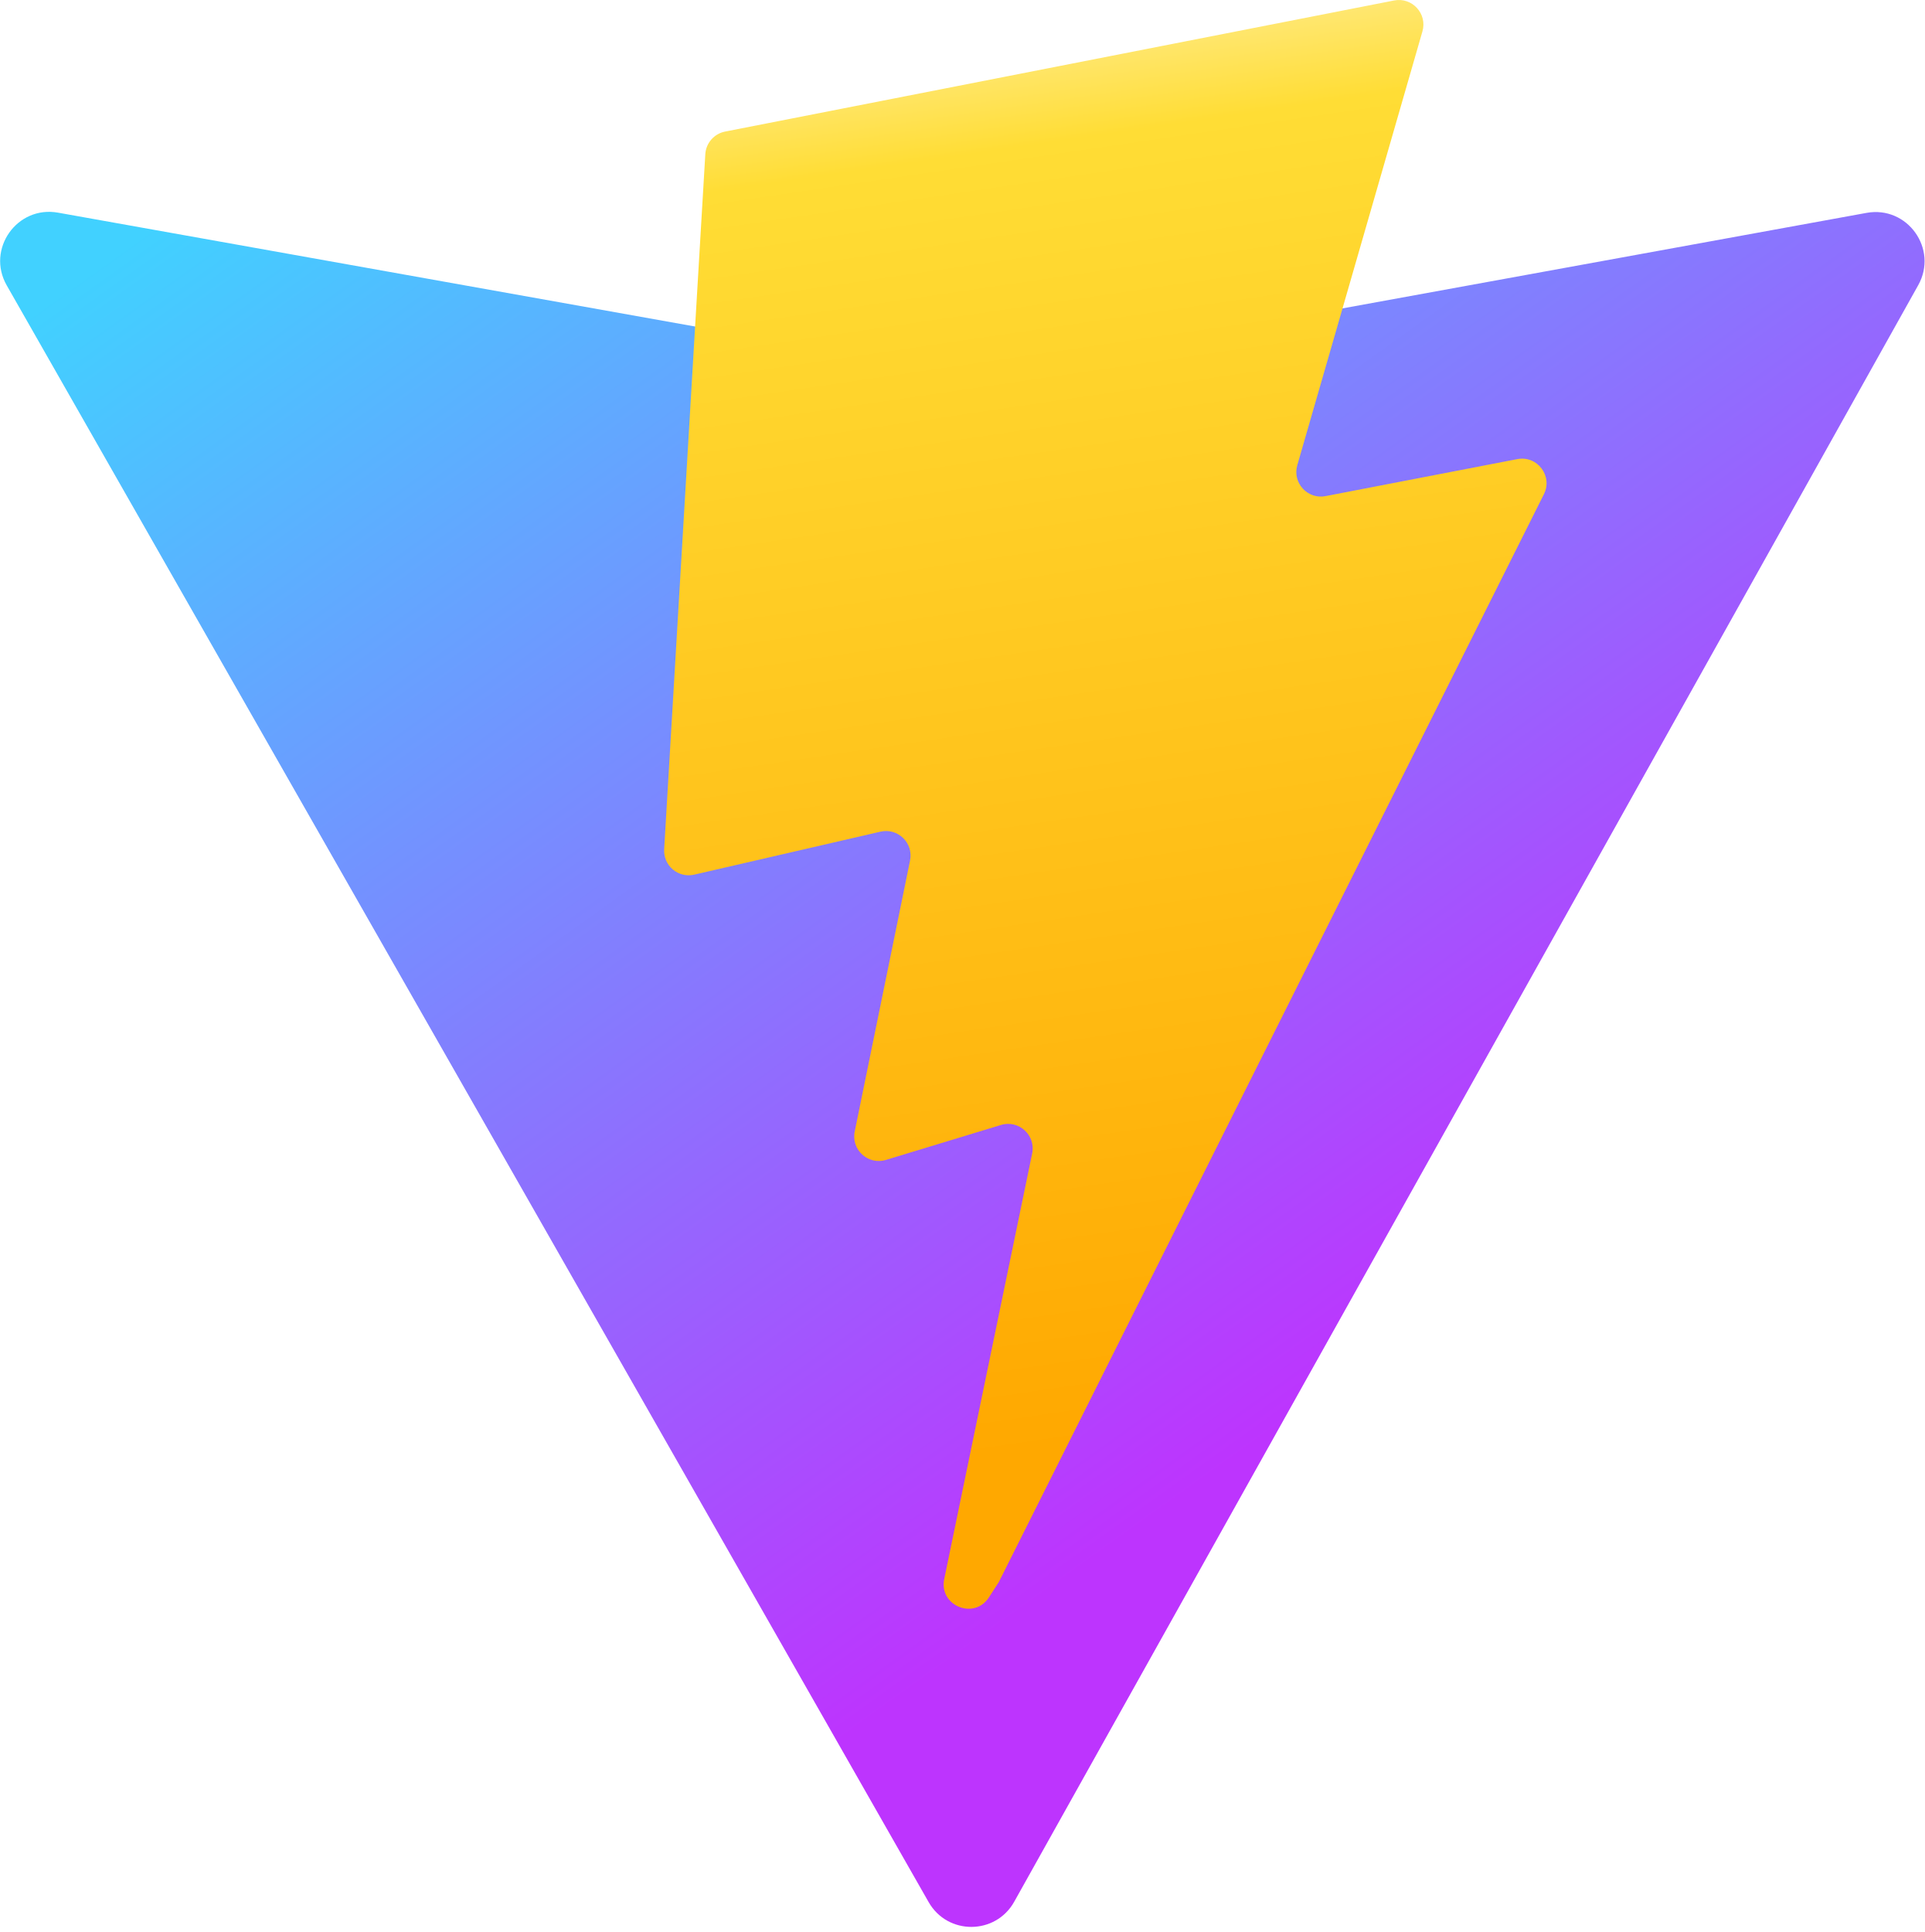
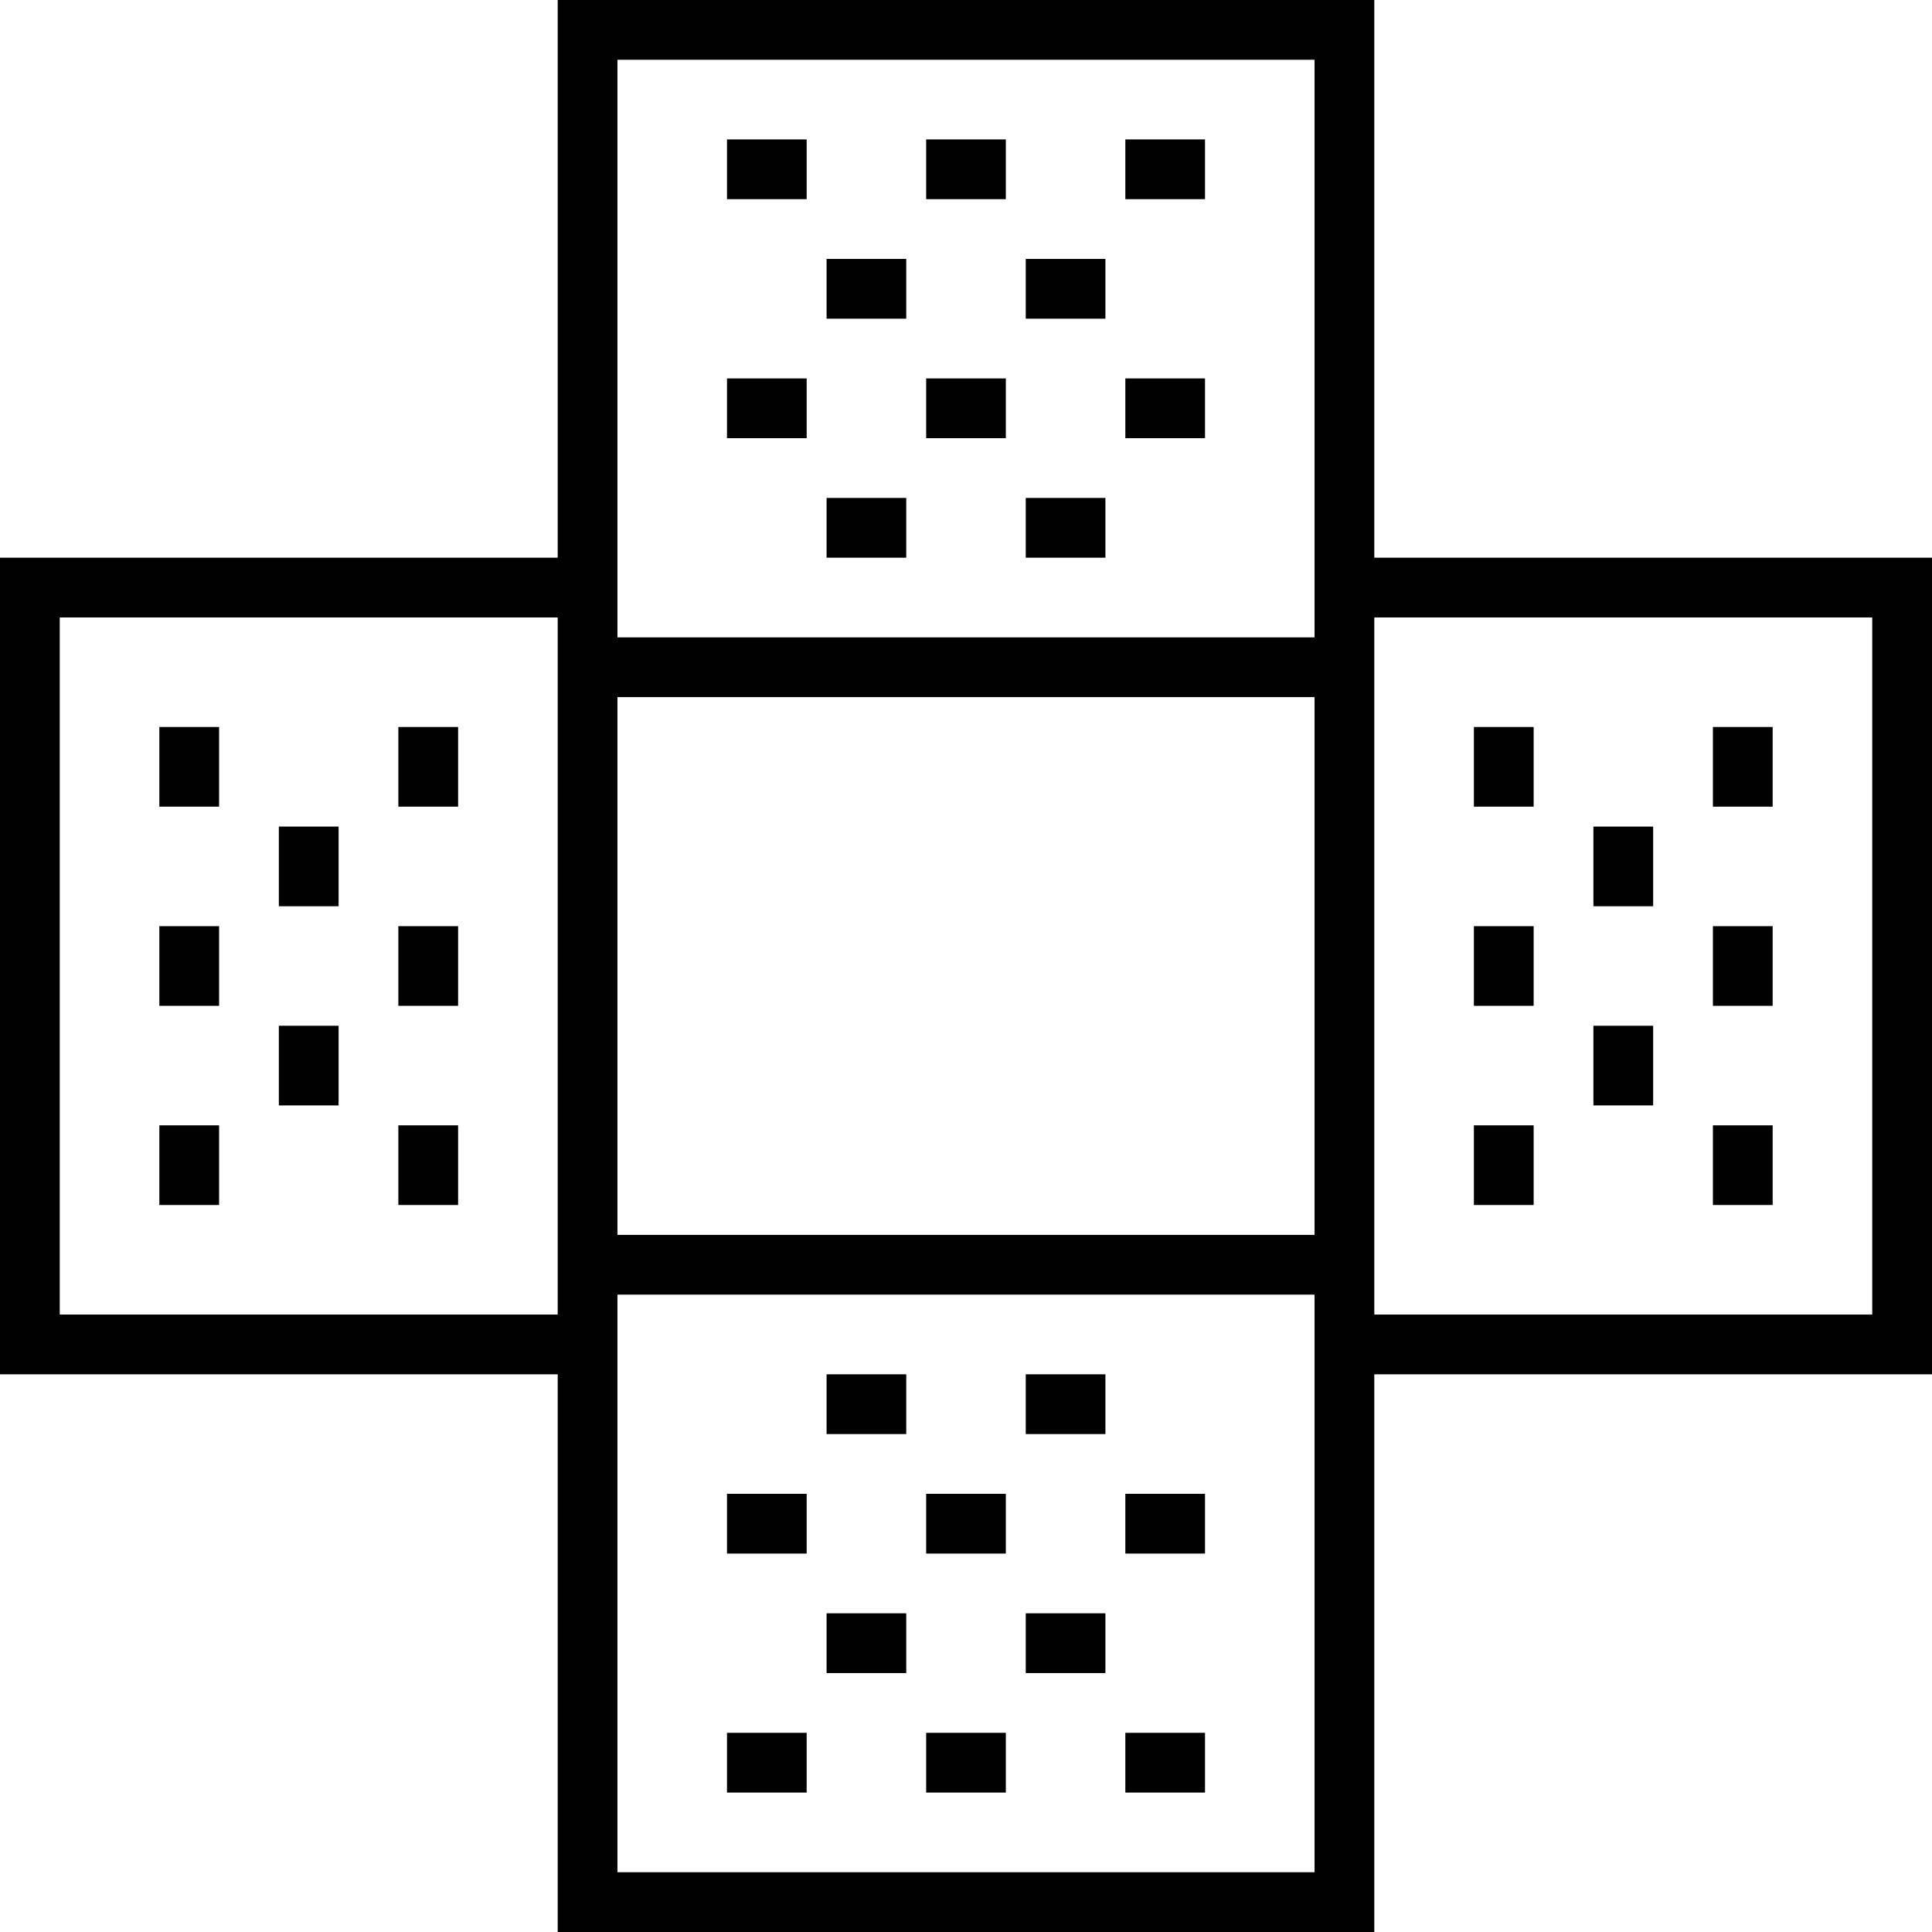
- <svg xmlns="http://www.w3.org/2000/svg" aria-hidden="true" role="img" class="iconify iconify--logos" width="31.88" height="32" preserveAspectRatio="xMidYMid meet" viewBox="0 0 256 257">
-   <defs>
-     <linearGradient id="IconifyId1813088fe1fbc01fb466" x1="-.828%" x2="57.636%" y1="7.652%" y2="78.411%">
-       <stop offset="0%" stop-color="#41D1FF" />
-       <stop offset="100%" stop-color="#BD34FE" />
-     </linearGradient>
-     <linearGradient id="IconifyId1813088fe1fbc01fb467" x1="43.376%" x2="50.316%" y1="2.242%" y2="89.03%">
-       <stop offset="0%" stop-color="#FFEA83" />
-       <stop offset="8.333%" stop-color="#FFDD35" />
-       <stop offset="100%" stop-color="#FFA800" />
-     </linearGradient>
-   </defs>
-   <path fill="url(#IconifyId1813088fe1fbc01fb466)" d="M255.153 37.938L134.897 252.976c-2.483 4.44-8.862 4.466-11.382.048L.875 37.958c-2.746-4.814 1.371-10.646 6.827-9.67l120.385 21.517a6.537 6.537 0 0 0 2.322-.004l117.867-21.483c5.438-.991 9.574 4.796 6.877 9.62Z" />
-   <path fill="url(#IconifyId1813088fe1fbc01fb467)" d="M185.432.063L96.44 17.501a3.268 3.268 0 0 0-2.634 3.014l-5.474 92.456a3.268 3.268 0 0 0 3.997 3.378l24.777-5.718c2.318-.535 4.413 1.507 3.936 3.838l-7.361 36.047c-.495 2.426 1.782 4.5 4.151 3.78l15.304-4.649c2.372-.72 4.652 1.36 4.15 3.788l-11.698 56.621c-.732 3.542 3.979 5.473 5.943 2.437l1.313-2.028l72.516-144.72c1.215-2.423-.88-5.186-3.54-4.672l-25.505 4.922c-2.396.462-4.435-1.77-3.759-4.114l16.646-57.705c.677-2.35-1.37-4.583-3.769-4.113Z" />
+ <svg xmlns="http://www.w3.org/2000/svg" fill="#000000" version="1.1" id="Layer_1" viewBox="0 0 512 512" xml:space="preserve">
+   <g>
+     <g>
+       <rect x="245.443" y="36.948" width="21.113" height="15.835" />
+     </g>
+   </g>
+   <g>
+     <g>
+       <rect x="298.227" y="36.948" width="21.113" height="15.835" />
+     </g>
+   </g>
+   <g>
+     <g>
+       <rect x="271.835" y="68.619" width="21.113" height="15.835" />
+     </g>
+   </g>
+   <g>
+     <g>
+       <rect x="219.052" y="68.619" width="21.113" height="15.835" />
+     </g>
+   </g>
+   <g>
+     <g>
+       <rect x="271.835" y="131.959" width="21.113" height="15.835" />
+     </g>
+   </g>
+   <g>
+     <g>
+       <rect x="219.052" y="131.959" width="21.113" height="15.835" />
+     </g>
+   </g>
+   <g>
+     <g>
+       <rect x="192.66" y="36.948" width="21.113" height="15.835" />
+     </g>
+   </g>
+   <g>
+     <g>
+       <rect x="245.443" y="100.289" width="21.113" height="15.835" />
+     </g>
+   </g>
+   <g>
+     <g>
+       <rect x="298.227" y="100.289" width="21.113" height="15.835" />
+     </g>
+   </g>
+   <g>
+     <g>
+       <rect x="192.66" y="100.289" width="21.113" height="15.835" />
+     </g>
+   </g>
+   <g>
+     <g>
+       <rect x="245.443" y="459.216" width="21.113" height="15.835" />
+     </g>
+   </g>
+   <g>
+     <g>
+       <rect x="192.66" y="459.216" width="21.113" height="15.835" />
+     </g>
+   </g>
+   <g>
+     <g>
+       <rect x="219.052" y="427.546" width="21.113" height="15.835" />
+     </g>
+   </g>
+   <g>
+     <g>
+       <rect x="271.835" y="427.546" width="21.113" height="15.835" />
+     </g>
+   </g>
+   <g>
+     <g>
+       <rect x="219.052" y="364.206" width="21.113" height="15.835" />
+     </g>
+   </g>
+   <g>
+     <g>
+       <rect x="271.835" y="364.206" width="21.113" height="15.835" />
+     </g>
+   </g>
+   <g>
+     <g>
+       <rect x="298.227" y="459.216" width="21.113" height="15.835" />
+     </g>
+   </g>
+   <g>
+     <g>
+       <rect x="245.443" y="395.876" width="21.113" height="15.835" />
+     </g>
+   </g>
+   <g>
+     <g>
+       <rect x="192.66" y="395.876" width="21.113" height="15.835" />
+     </g>
+   </g>
+   <g>
+     <g>
+       <rect x="298.227" y="395.876" width="21.113" height="15.835" />
+     </g>
+   </g>
+   <g>
+     <g>
+       <path d="M364.206,147.794V0H147.794v147.794H0v216.412h147.794V512h216.412V364.206H512V147.794H364.206z M147.794,348.371H15.835    V163.629h131.959V348.371z M348.371,496.165H163.629V343.093h184.742V496.165z M348.371,327.258H163.629V184.742h184.742V327.258z     M348.371,168.907H163.629V15.835h184.742V168.907z M496.165,348.371H364.206V163.629h131.959V348.371z" />
+     </g>
+   </g>
+   <g>
+     <g>
+       <rect x="453.938" y="245.443" width="15.835" height="21.113" />
+     </g>
+   </g>
+   <g>
+     <g>
+       <rect x="453.938" y="298.227" width="15.835" height="21.113" />
+     </g>
+   </g>
+   <g>
+     <g>
+       <rect x="422.268" y="271.835" width="15.835" height="21.113" />
+     </g>
+   </g>
+   <g>
+     <g>
+       <rect x="422.268" y="219.052" width="15.835" height="21.113" />
+     </g>
+   </g>
+   <g>
+     <g>
+       <rect x="453.938" y="192.66" width="15.835" height="21.113" />
+     </g>
+   </g>
+   <g>
+     <g>
+       <rect x="390.598" y="245.443" width="15.835" height="21.113" />
+     </g>
+   </g>
+   <g>
+     <g>
+       <rect x="390.598" y="298.227" width="15.835" height="21.113" />
+     </g>
+   </g>
+   <g>
+     <g>
+       <rect x="390.598" y="192.66" width="15.835" height="21.113" />
+     </g>
+   </g>
+   <g>
+     <g>
+       <rect x="42.227" y="245.443" width="15.835" height="21.113" />
+     </g>
+   </g>
+   <g>
+     <g>
+       <rect x="42.227" y="192.66" width="15.835" height="21.113" />
+     </g>
+   </g>
+   <g>
+     <g>
+       <rect x="73.897" y="219.052" width="15.835" height="21.113" />
+     </g>
+   </g>
+   <g>
+     <g>
+       <rect x="73.897" y="271.835" width="15.835" height="21.113" />
+     </g>
+   </g>
+   <g>
+     <g>
+       <rect x="42.227" y="298.227" width="15.835" height="21.113" />
+     </g>
+   </g>
+   <g>
+     <g>
+       <rect x="105.567" y="245.443" width="15.835" height="21.113" />
+     </g>
+   </g>
+   <g>
+     <g>
+       <rect x="105.567" y="192.66" width="15.835" height="21.113" />
+     </g>
+   </g>
+   <g>
+     <g>
+       <rect x="105.567" y="298.227" width="15.835" height="21.113" />
+     </g>
+   </g>
</svg>
